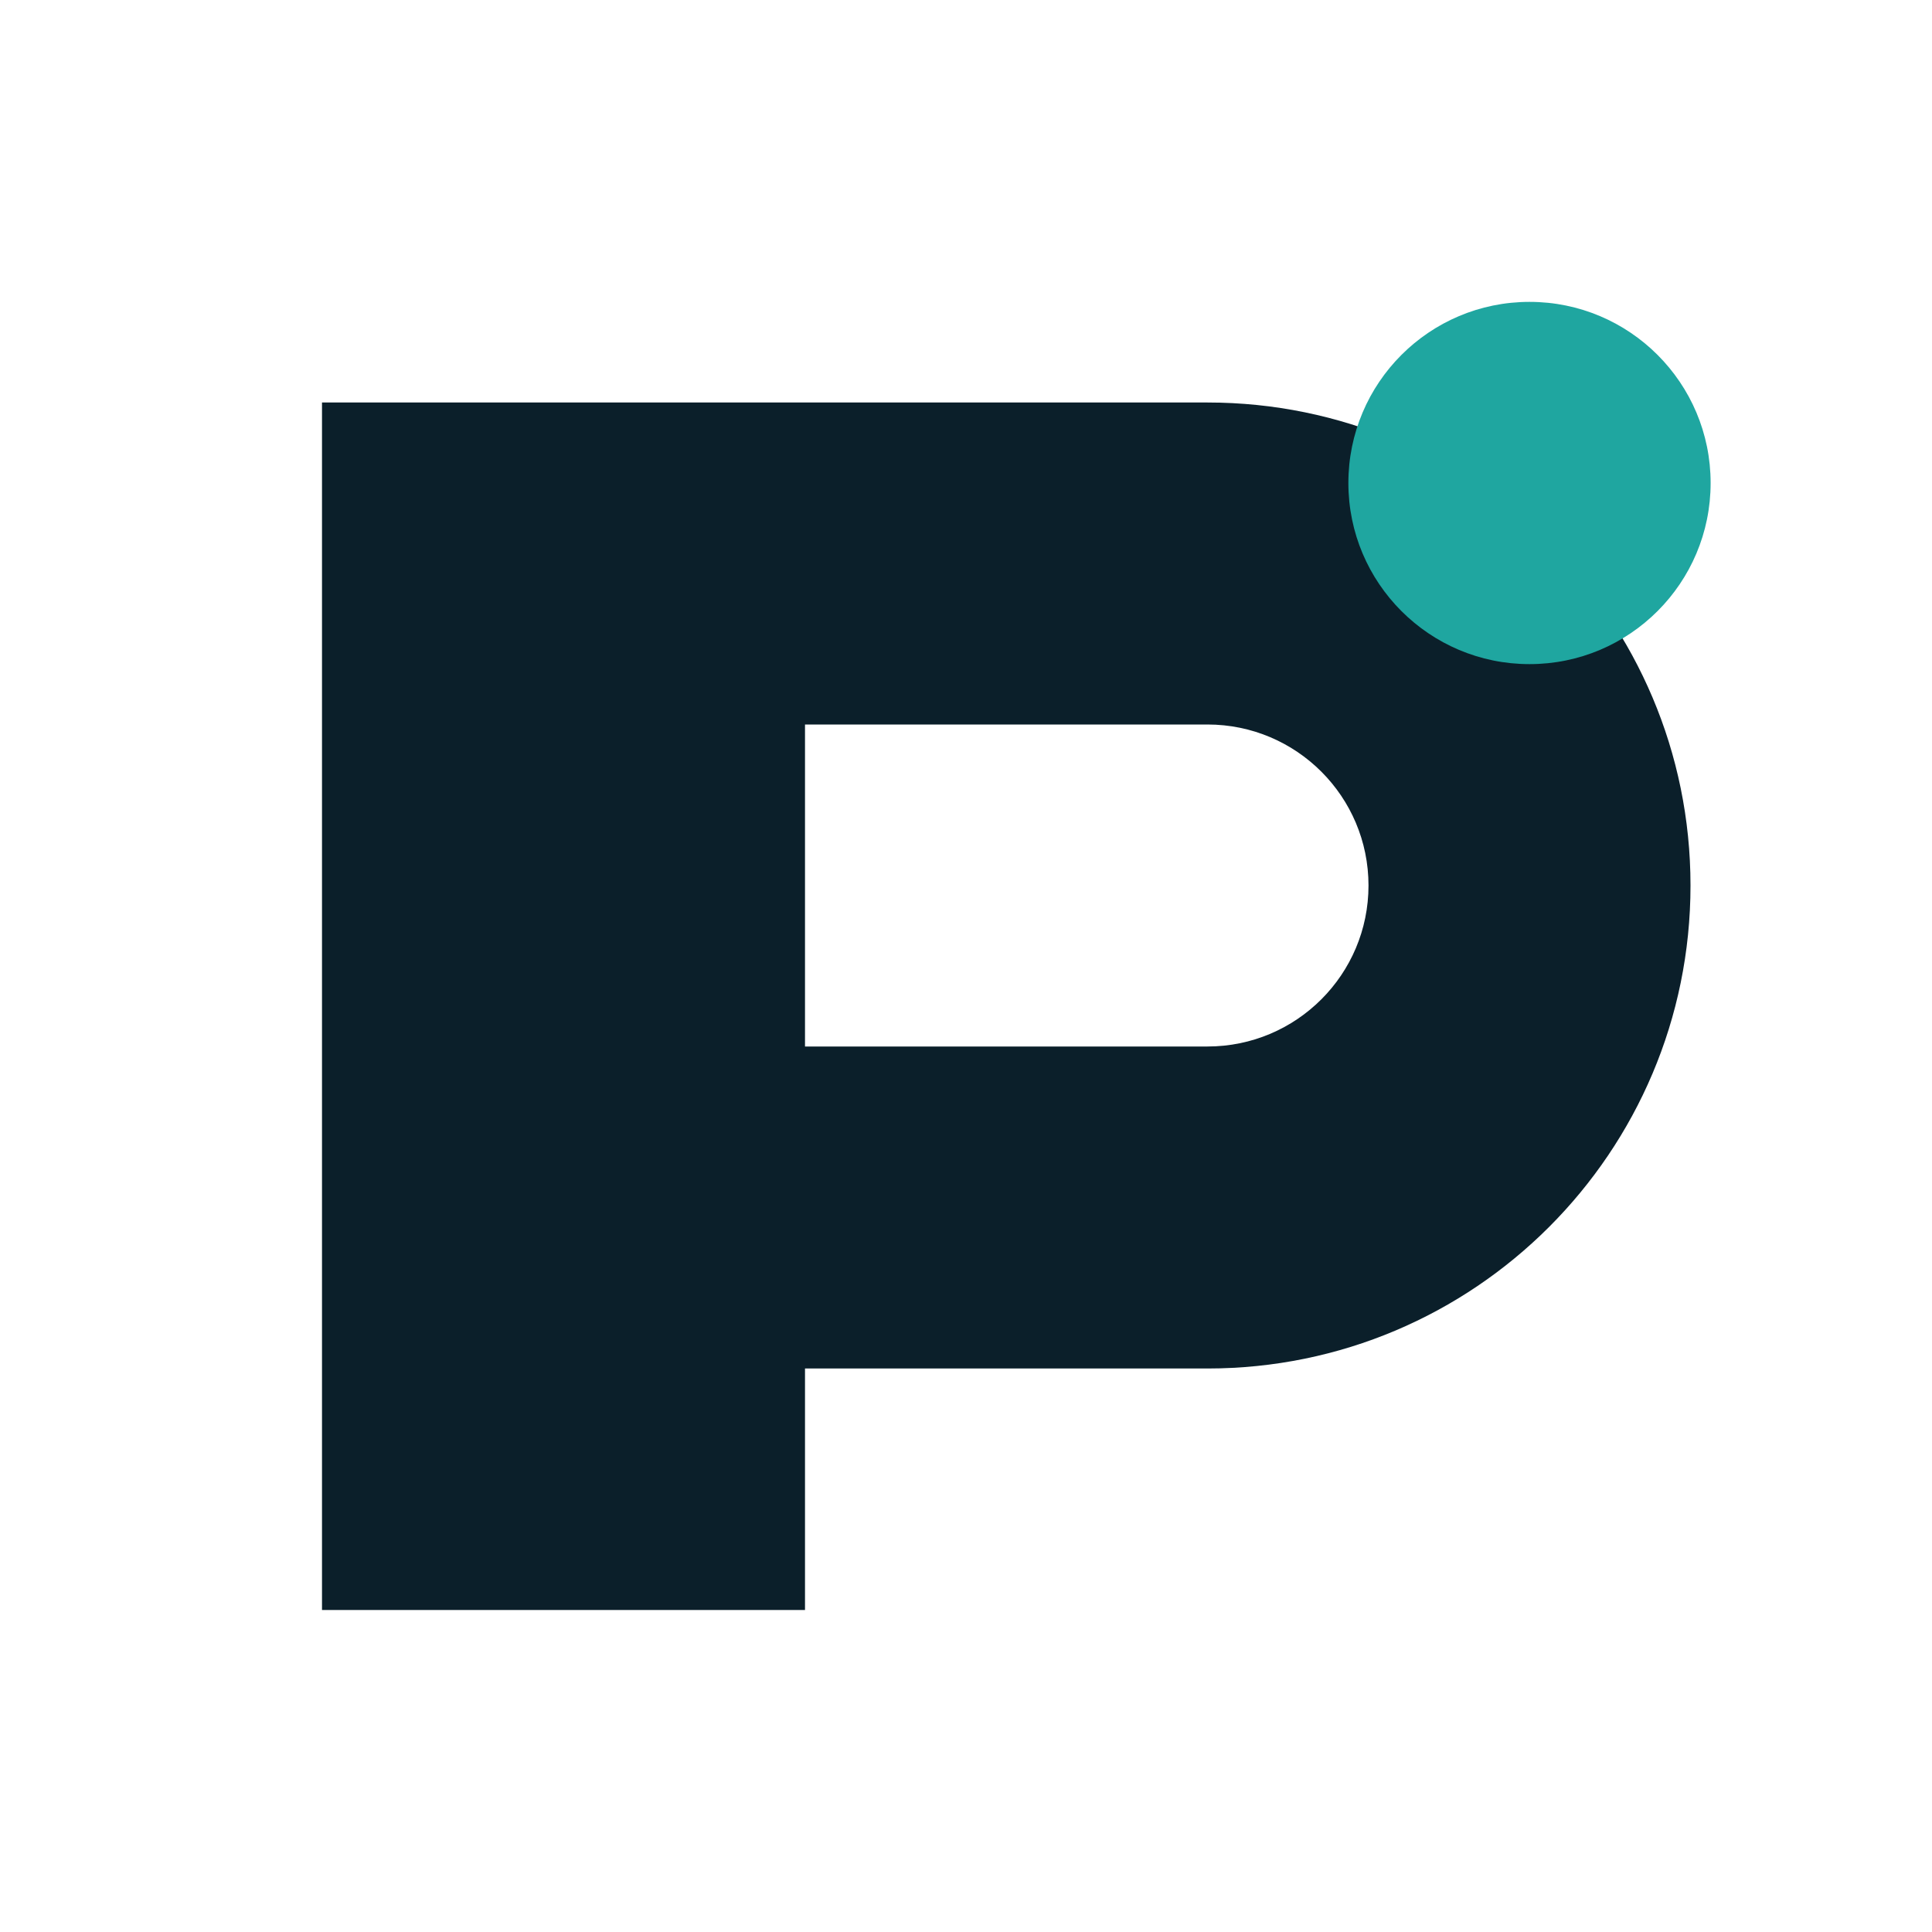
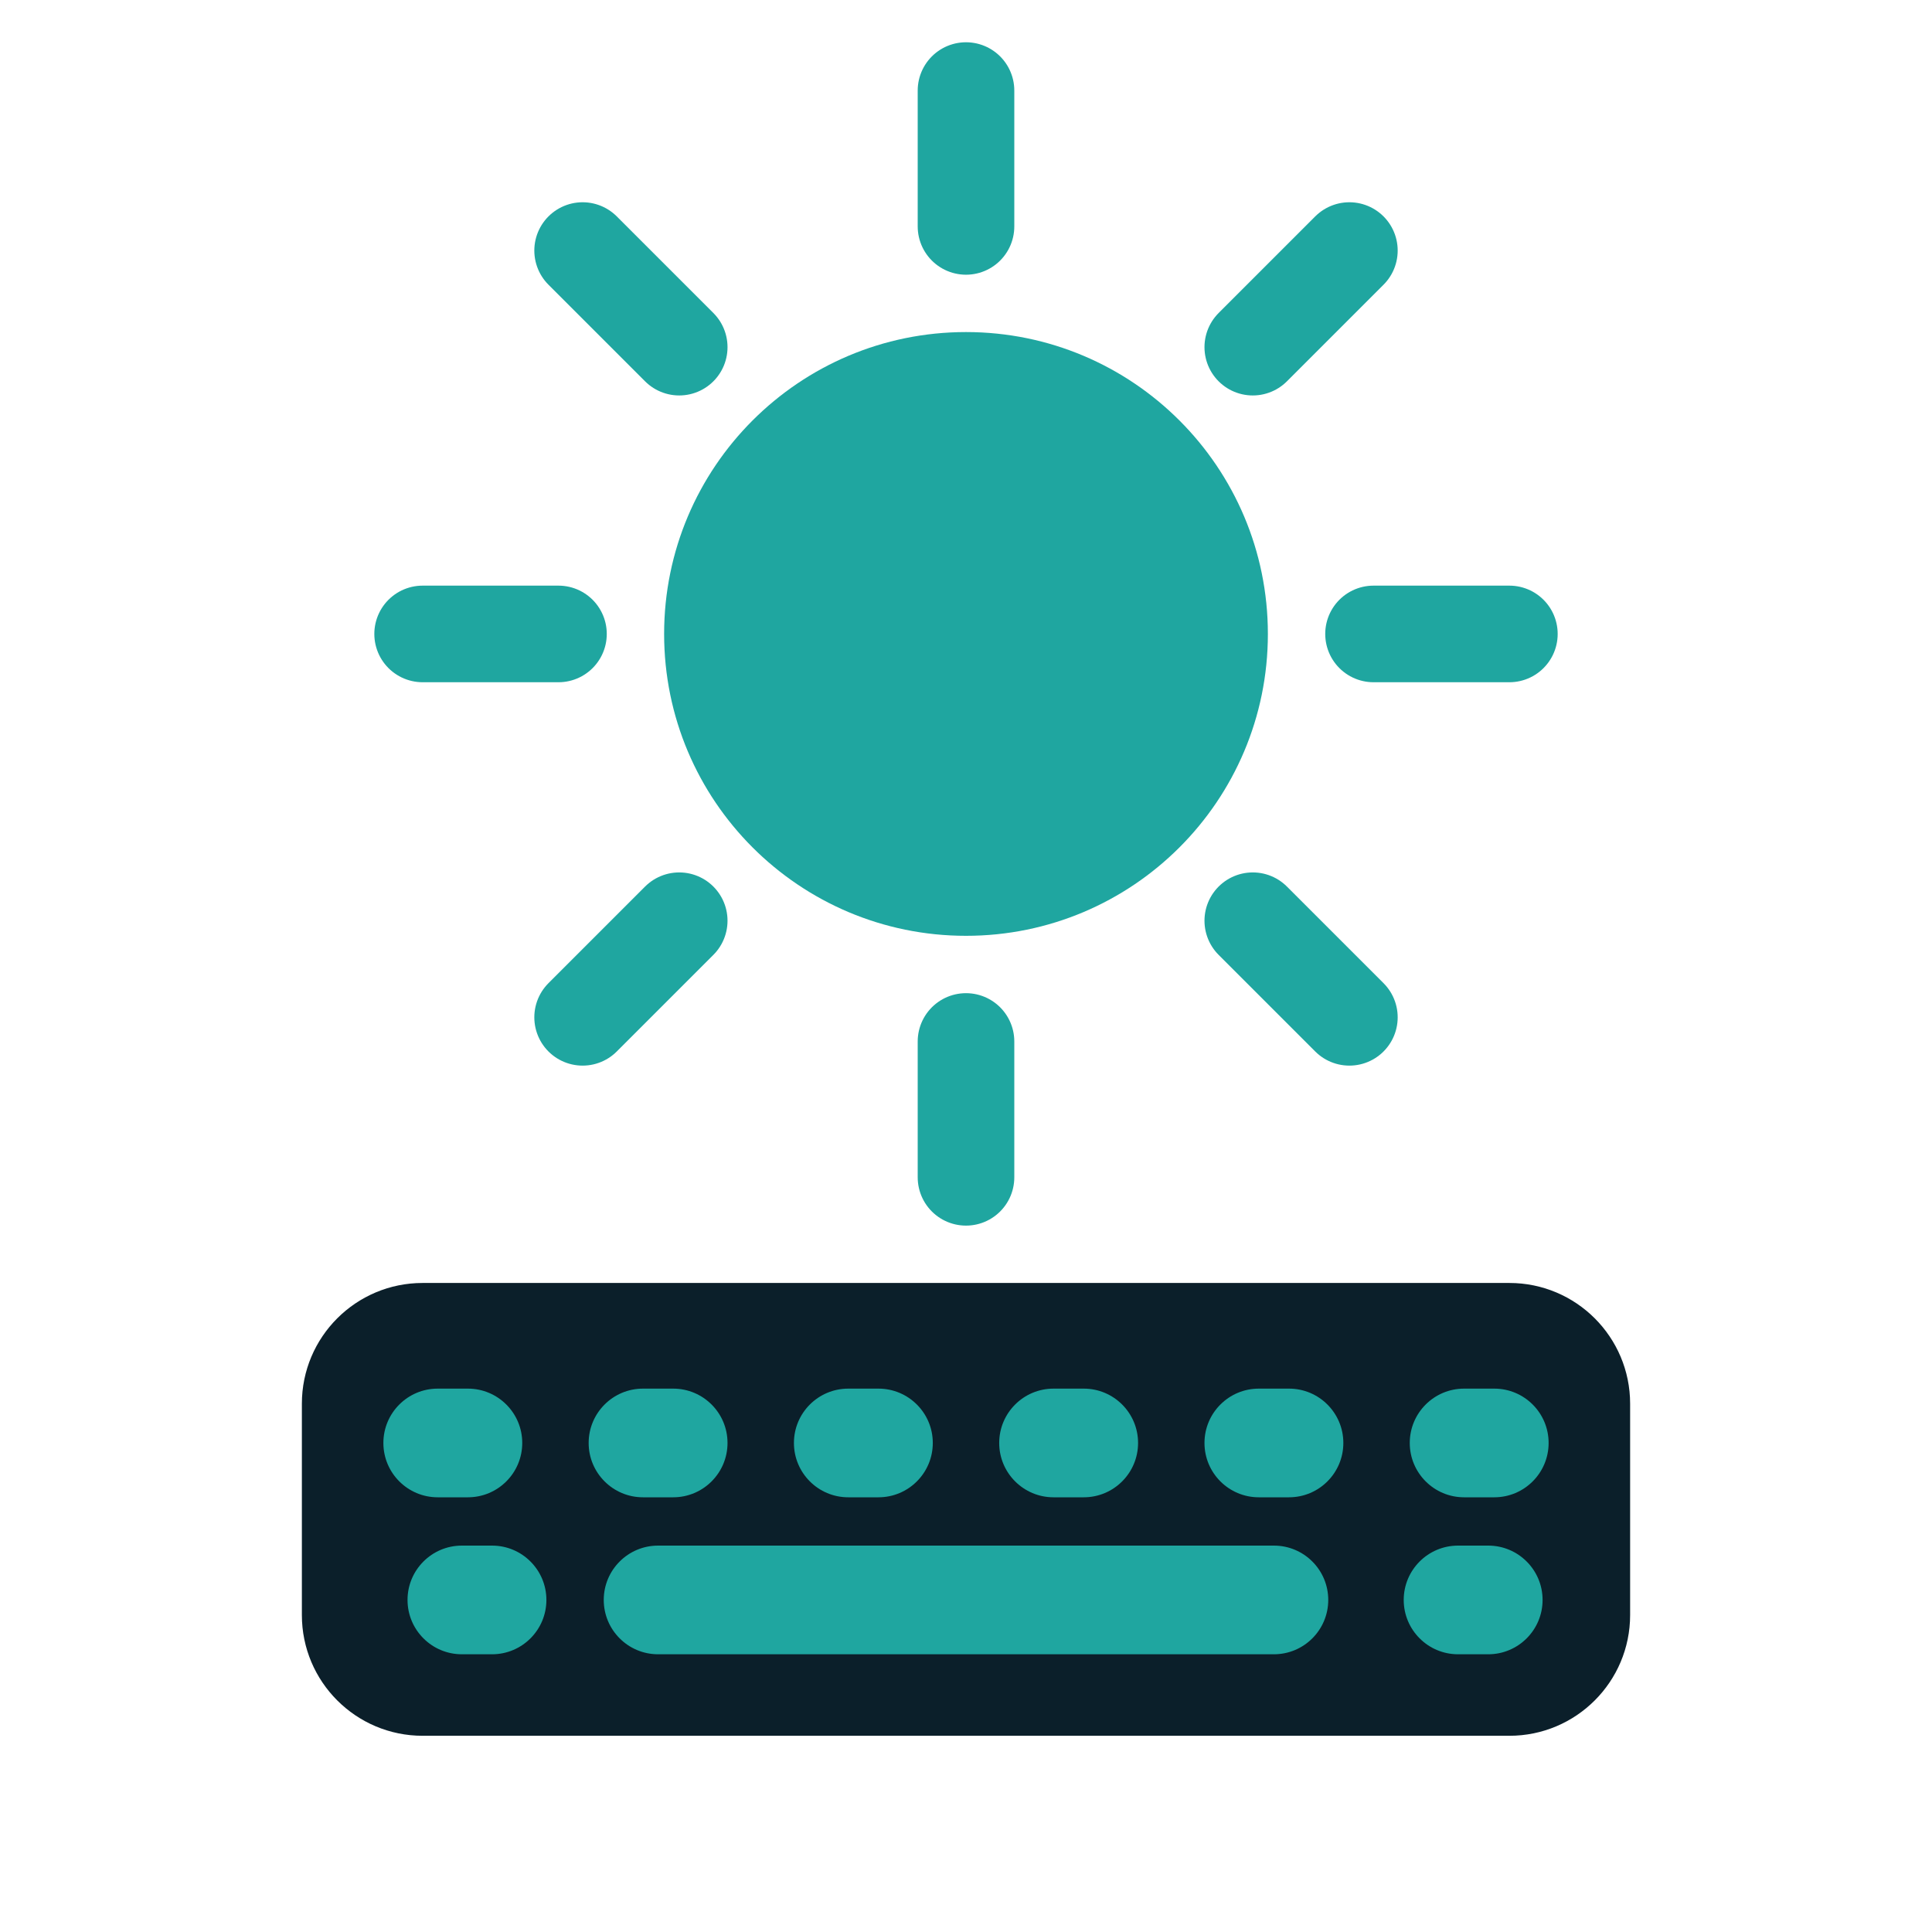
- <svg xmlns="http://www.w3.org/2000/svg" viewBox="0 0 48 48" fill="none" role="img" aria-label="Everyday Tech mark">
-   <path d="M8 10h22c6.627 0 12 5.373 12 12v0c0 6.627-5.373 12-12 12H20v6H8V10zm12 8v8h10a4 4 0 0 0 0-8H20z" fill="#0B1F2A" />
-   <circle cx="38" cy="12" r="4.5" fill="#1FA6A0" />
+ <svg xmlns="http://www.w3.org/2000/svg" viewBox="0 0 64 64" fill="none" role="img" aria-label="Everyday Tech logo">
+   <g stroke="#1FA6A0" stroke-width="3.2" stroke-linecap="round">
+     <line x1="45.5" y1="21" x2="50" y2="21" />
+     <line x1="41.5" y1="30.5" x2="44.7" y2="33.7" />
+     <line x1="32" y1="34.5" x2="32" y2="39" />
+     <line x1="22.5" y1="30.5" x2="19.3" y2="33.7" />
+     <line x1="18.5" y1="21" x2="14" y2="21" />
+     <line x1="22.5" y1="11.5" x2="19.3" y2="8.3" />
+     <line x1="32" y1="7.5" x2="32" y2="3" />
+     <line x1="41.5" y1="11.5" x2="44.7" y2="8.3" />
+   </g>
+   <circle cx="32" cy="21" r="10" fill="#1FA6A0" />
+   <rect x="10" y="42.5" width="44" height="15" rx="4" fill="#0B1F2A" />
+   <g fill="#1FA6A0">
+     <rect x="12.7" y="46" width="4.6" height="3.6" rx="1.8" />
+     <rect x="19.5" y="46" width="4.6" height="3.6" rx="1.8" />
+     <rect x="26.3" y="46" width="4.6" height="3.6" rx="1.8" />
+     <rect x="33.1" y="46" width="4.6" height="3.6" rx="1.8" />
+     <rect x="39.9" y="46" width="4.6" height="3.6" rx="1.8" />
+     <rect x="46.7" y="46" width="4.6" height="3.6" rx="1.8" />
+     <rect x="13.5" y="51.2" width="4.6" height="3.6" rx="1.8" />
+     <rect x="20" y="51.2" width="24" height="3.6" rx="1.8" />
+     <rect x="46.5" y="51.2" width="4.6" height="3.6" rx="1.8" />
+   </g>
</svg>
